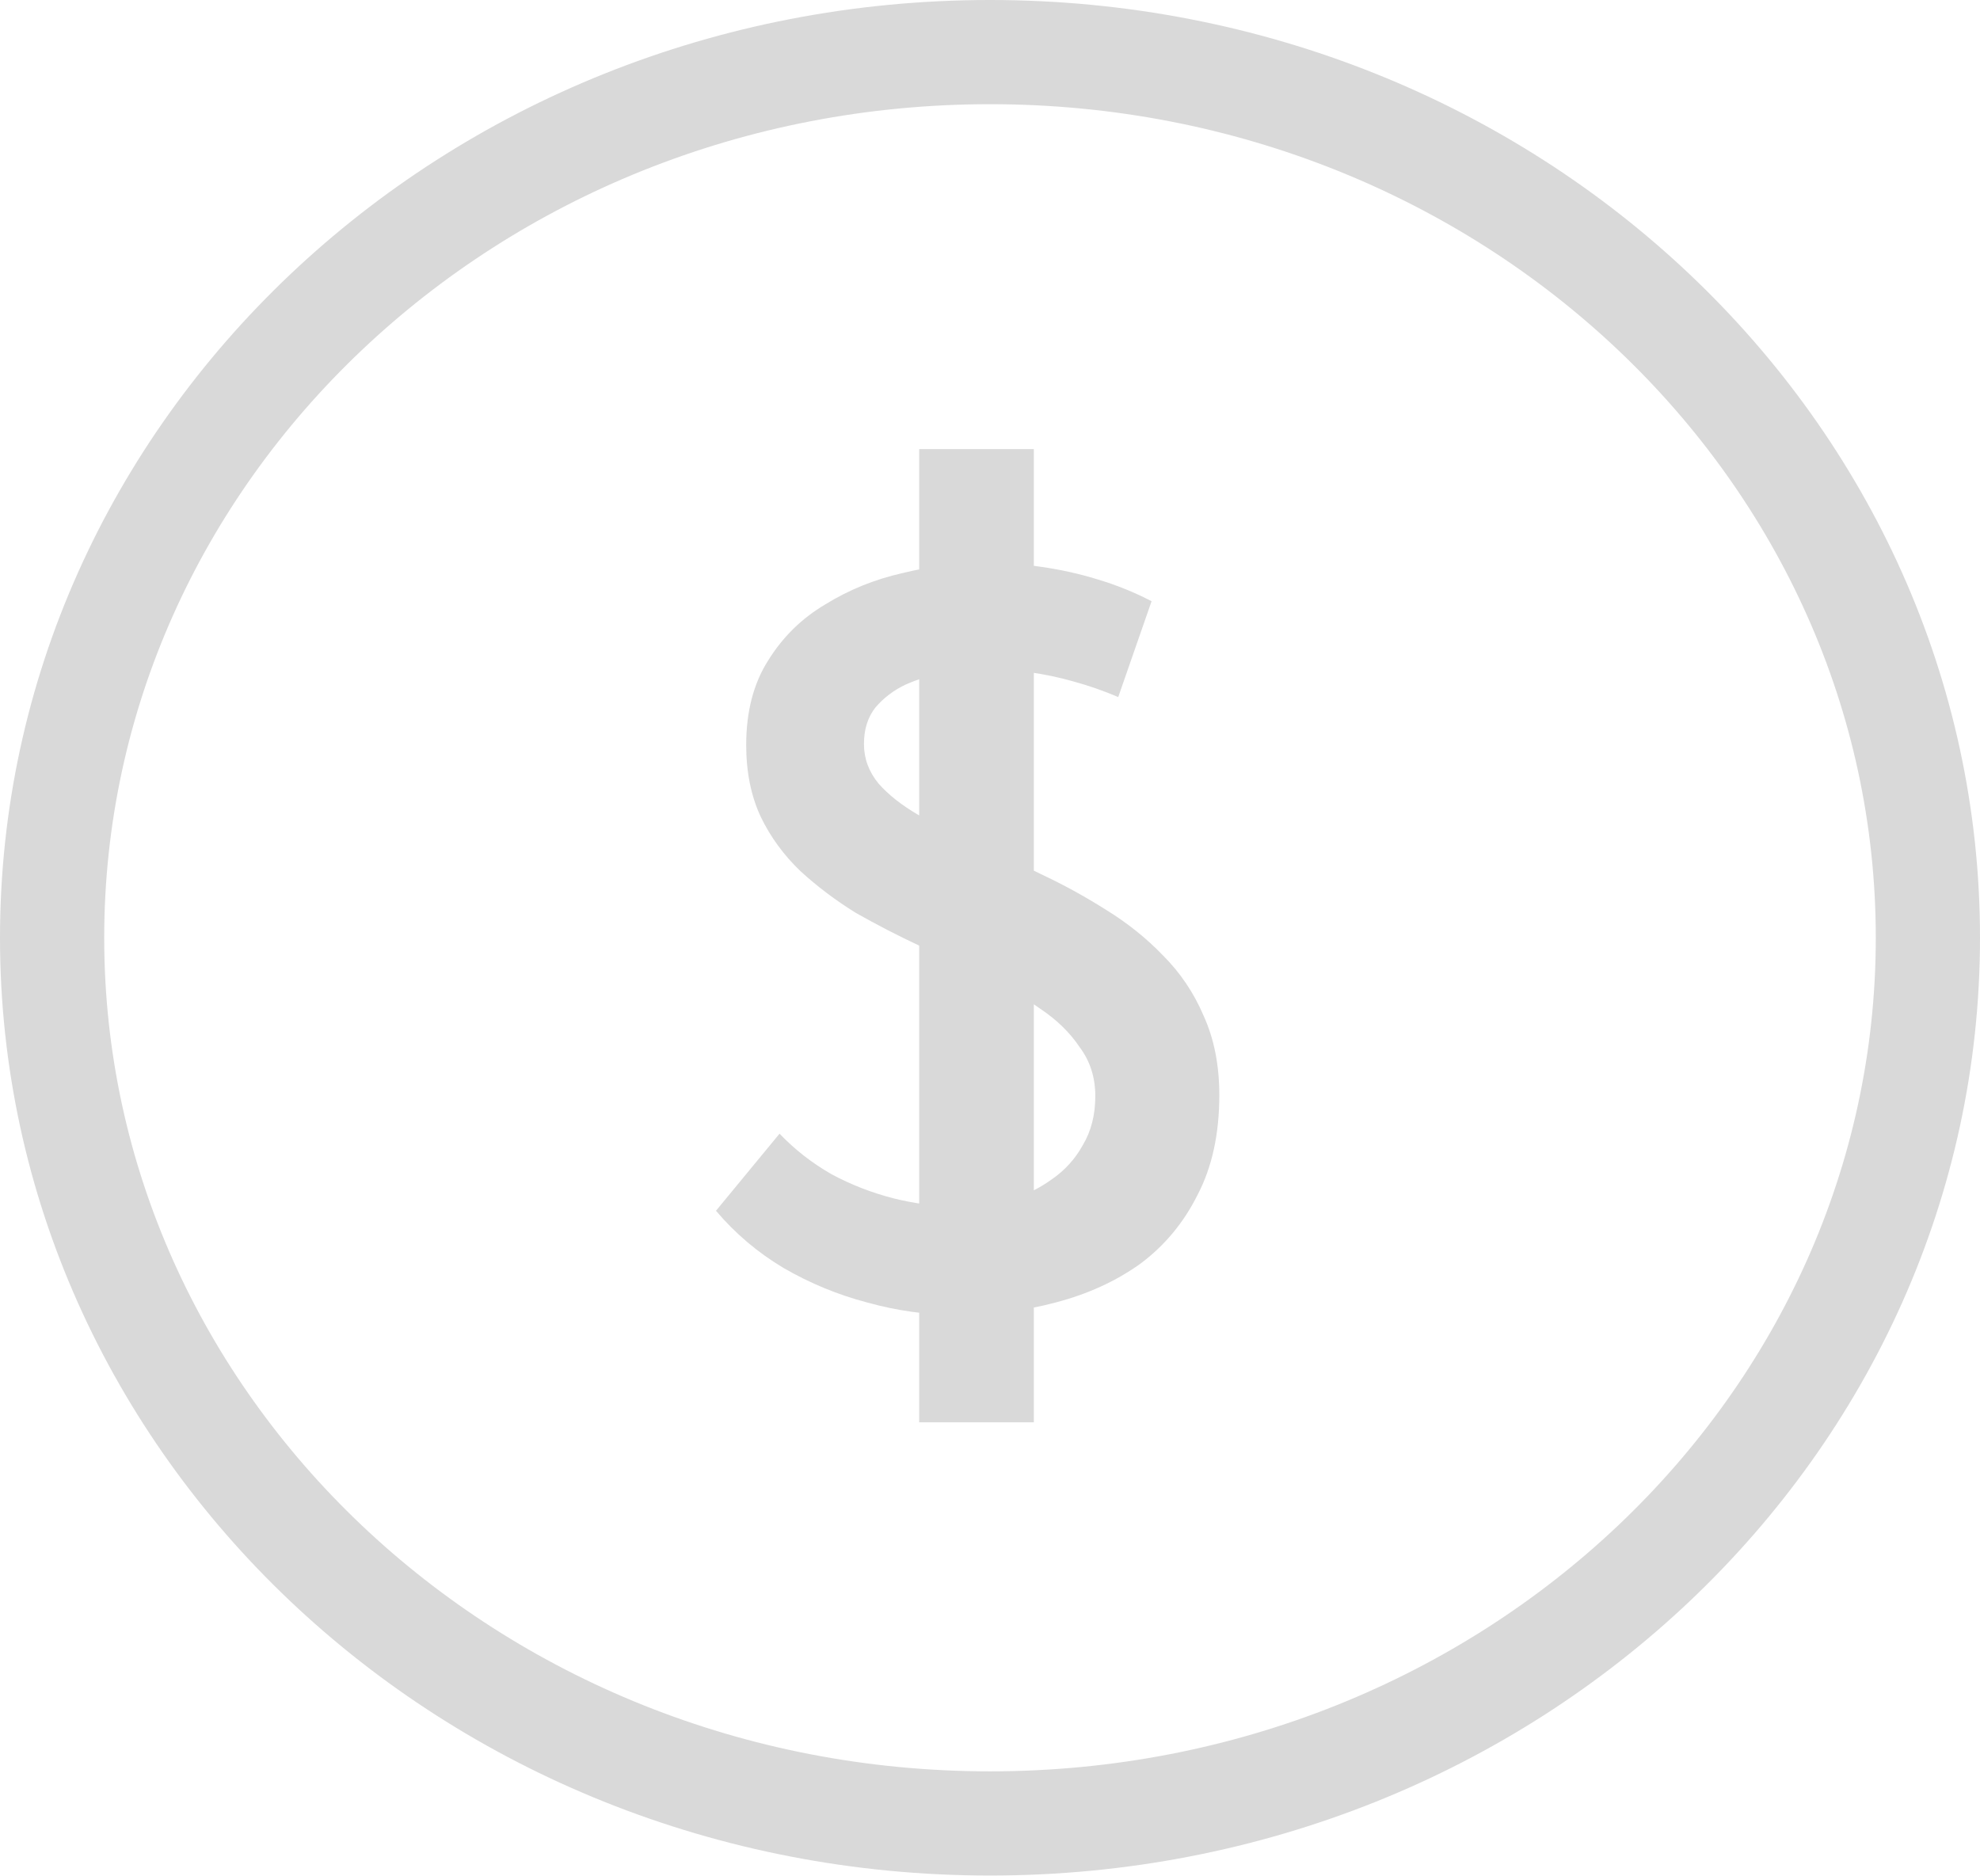
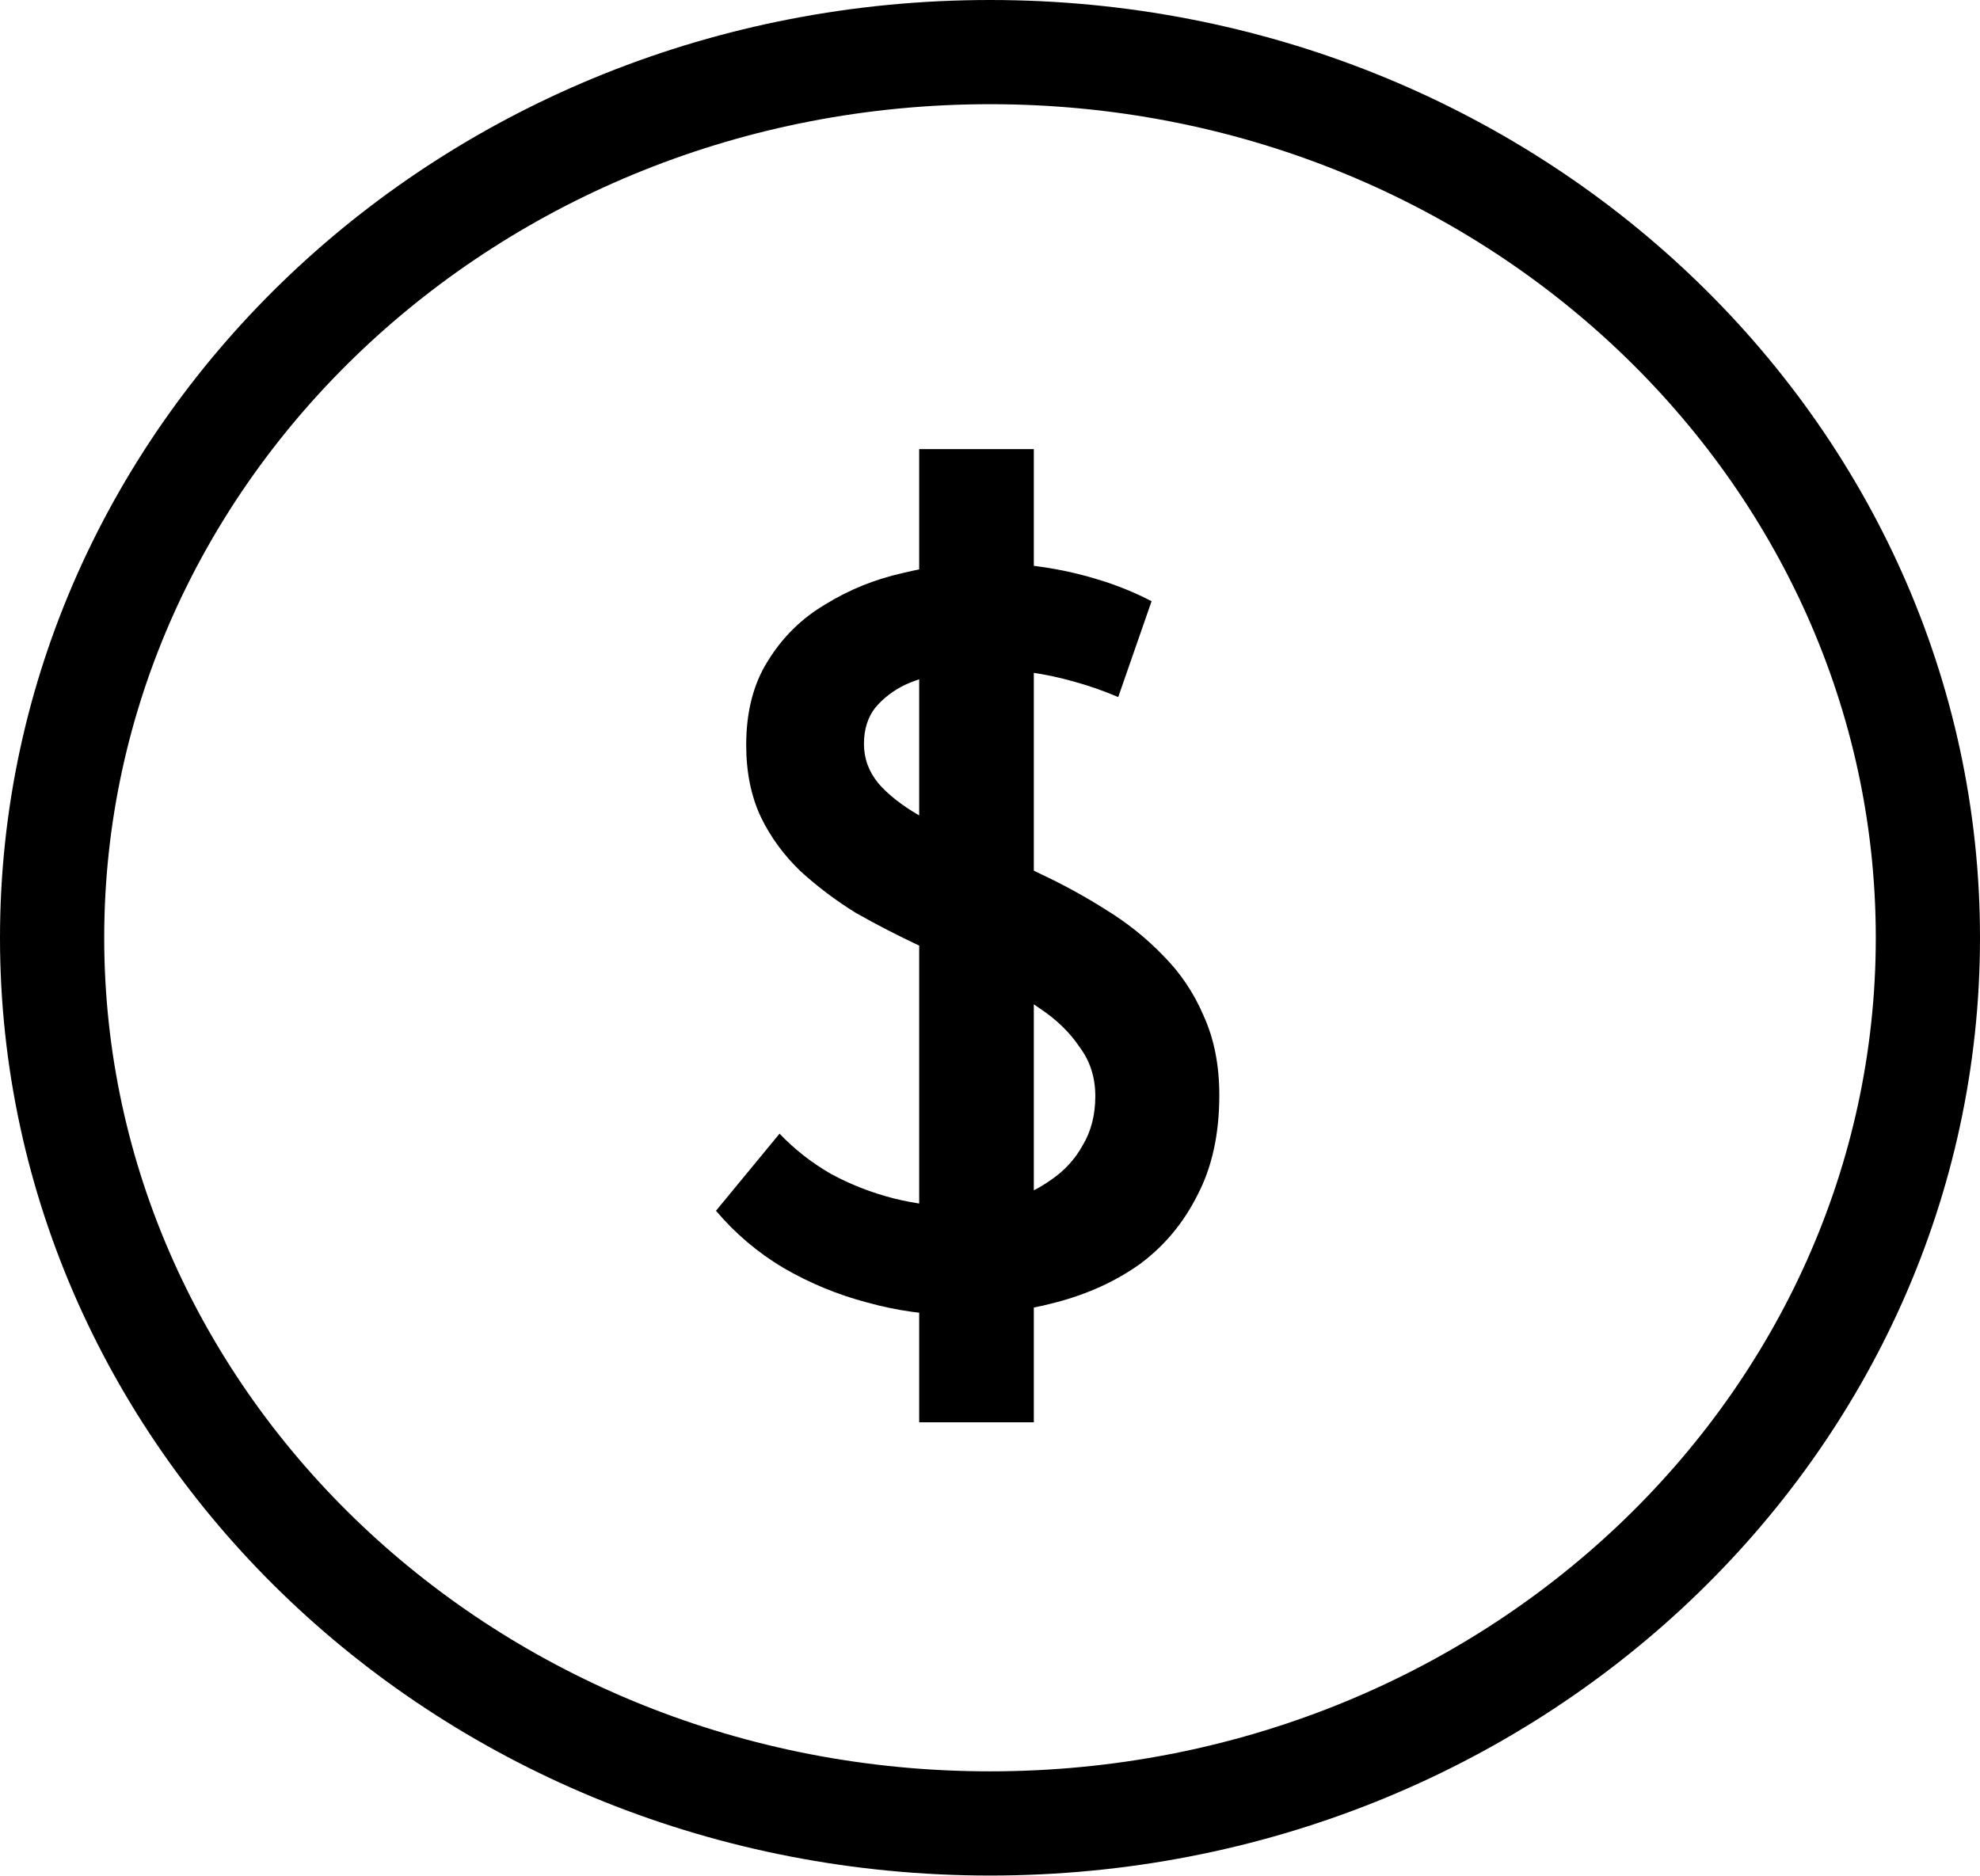
<svg xmlns="http://www.w3.org/2000/svg" width="38" height="36" viewBox="0 0 38 36" fill="none">
-   <path d="M37 18C37 27.339 28.993 35 19 35C9.007 35 1 27.339 1 18C1 8.661 9.007 1 19 1C28.993 1 37 8.661 37 18Z" stroke="#D9D9D9" stroke-width="2" />
-   <path d="M17.641 27.3V8.62H19.841V27.3H17.641ZM21.461 13.38C21.181 13.26 20.894 13.16 20.601 13.08C20.321 13 20.034 12.94 19.741 12.9C19.448 12.86 19.154 12.84 18.861 12.84C18.634 12.84 18.388 12.867 18.121 12.92C17.868 12.96 17.621 13.033 17.381 13.14C17.154 13.247 16.961 13.393 16.801 13.58C16.654 13.767 16.581 14 16.581 14.28C16.581 14.56 16.674 14.813 16.861 15.04C17.048 15.253 17.301 15.453 17.621 15.64C17.954 15.827 18.321 16.013 18.721 16.2C19.134 16.373 19.554 16.567 19.981 16.78C20.408 16.98 20.821 17.207 21.221 17.46C21.634 17.713 22.001 18.007 22.321 18.34C22.654 18.673 22.914 19.06 23.101 19.5C23.301 19.94 23.401 20.447 23.401 21.02C23.401 21.767 23.261 22.407 22.981 22.94C22.714 23.473 22.348 23.913 21.881 24.26C21.414 24.593 20.874 24.84 20.261 25C19.661 25.16 19.034 25.24 18.381 25.24C17.794 25.24 17.214 25.16 16.641 25C16.081 24.853 15.548 24.633 15.041 24.34C14.548 24.047 14.114 23.68 13.741 23.24L14.961 21.76C15.254 22.067 15.588 22.327 15.961 22.54C16.334 22.74 16.728 22.893 17.141 23C17.568 23.107 17.994 23.16 18.421 23.16C18.741 23.16 19.054 23.12 19.361 23.04C19.668 22.947 19.941 22.813 20.181 22.64C20.434 22.467 20.634 22.247 20.781 21.98C20.941 21.713 21.021 21.4 21.021 21.04C21.021 20.68 20.921 20.367 20.721 20.1C20.534 19.82 20.281 19.573 19.961 19.36C19.641 19.133 19.281 18.927 18.881 18.74C18.494 18.54 18.088 18.347 17.661 18.16C17.234 17.96 16.821 17.747 16.421 17.52C16.034 17.28 15.681 17.013 15.361 16.72C15.041 16.413 14.788 16.067 14.601 15.68C14.414 15.28 14.321 14.82 14.321 14.3C14.321 13.66 14.461 13.12 14.741 12.68C15.021 12.227 15.388 11.867 15.841 11.6C16.294 11.32 16.788 11.12 17.321 11C17.868 10.867 18.394 10.8 18.901 10.8C19.261 10.8 19.621 10.827 19.981 10.88C20.354 10.933 20.714 11.013 21.061 11.12C21.421 11.227 21.768 11.367 22.101 11.54L21.461 13.38Z" fill="#D9D9D9" />
+   <path d="M37 18C37 27.339 28.993 35 19 35C9.007 35 1 27.339 1 18C1 8.661 9.007 1 19 1C28.993 1 37 8.661 37 18Z" stroke="currentColor" stroke-width="2" />
+   <path d="M17.641 27.3V8.62H19.841V27.3H17.641ZM21.461 13.38C21.181 13.26 20.894 13.16 20.601 13.08C20.321 13 20.034 12.94 19.741 12.9C19.448 12.86 19.154 12.84 18.861 12.84C18.634 12.84 18.388 12.867 18.121 12.92C17.868 12.96 17.621 13.033 17.381 13.14C17.154 13.247 16.961 13.393 16.801 13.58C16.654 13.767 16.581 14 16.581 14.28C16.581 14.56 16.674 14.813 16.861 15.04C17.048 15.253 17.301 15.453 17.621 15.64C17.954 15.827 18.321 16.013 18.721 16.2C19.134 16.373 19.554 16.567 19.981 16.78C20.408 16.98 20.821 17.207 21.221 17.46C21.634 17.713 22.001 18.007 22.321 18.34C22.654 18.673 22.914 19.06 23.101 19.5C23.301 19.94 23.401 20.447 23.401 21.02C23.401 21.767 23.261 22.407 22.981 22.94C22.714 23.473 22.348 23.913 21.881 24.26C21.414 24.593 20.874 24.84 20.261 25C19.661 25.16 19.034 25.24 18.381 25.24C17.794 25.24 17.214 25.16 16.641 25C16.081 24.853 15.548 24.633 15.041 24.34C14.548 24.047 14.114 23.68 13.741 23.24L14.961 21.76C15.254 22.067 15.588 22.327 15.961 22.54C16.334 22.74 16.728 22.893 17.141 23C17.568 23.107 17.994 23.16 18.421 23.16C18.741 23.16 19.054 23.12 19.361 23.04C19.668 22.947 19.941 22.813 20.181 22.64C20.434 22.467 20.634 22.247 20.781 21.98C20.941 21.713 21.021 21.4 21.021 21.04C21.021 20.68 20.921 20.367 20.721 20.1C20.534 19.82 20.281 19.573 19.961 19.36C19.641 19.133 19.281 18.927 18.881 18.74C18.494 18.54 18.088 18.347 17.661 18.16C17.234 17.96 16.821 17.747 16.421 17.52C16.034 17.28 15.681 17.013 15.361 16.72C15.041 16.413 14.788 16.067 14.601 15.68C14.414 15.28 14.321 14.82 14.321 14.3C14.321 13.66 14.461 13.12 14.741 12.68C15.021 12.227 15.388 11.867 15.841 11.6C16.294 11.32 16.788 11.12 17.321 11C17.868 10.867 18.394 10.8 18.901 10.8C19.261 10.8 19.621 10.827 19.981 10.88C20.354 10.933 20.714 11.013 21.061 11.12C21.421 11.227 21.768 11.367 22.101 11.54L21.461 13.38Z" fill="currentColor" />
</svg>
